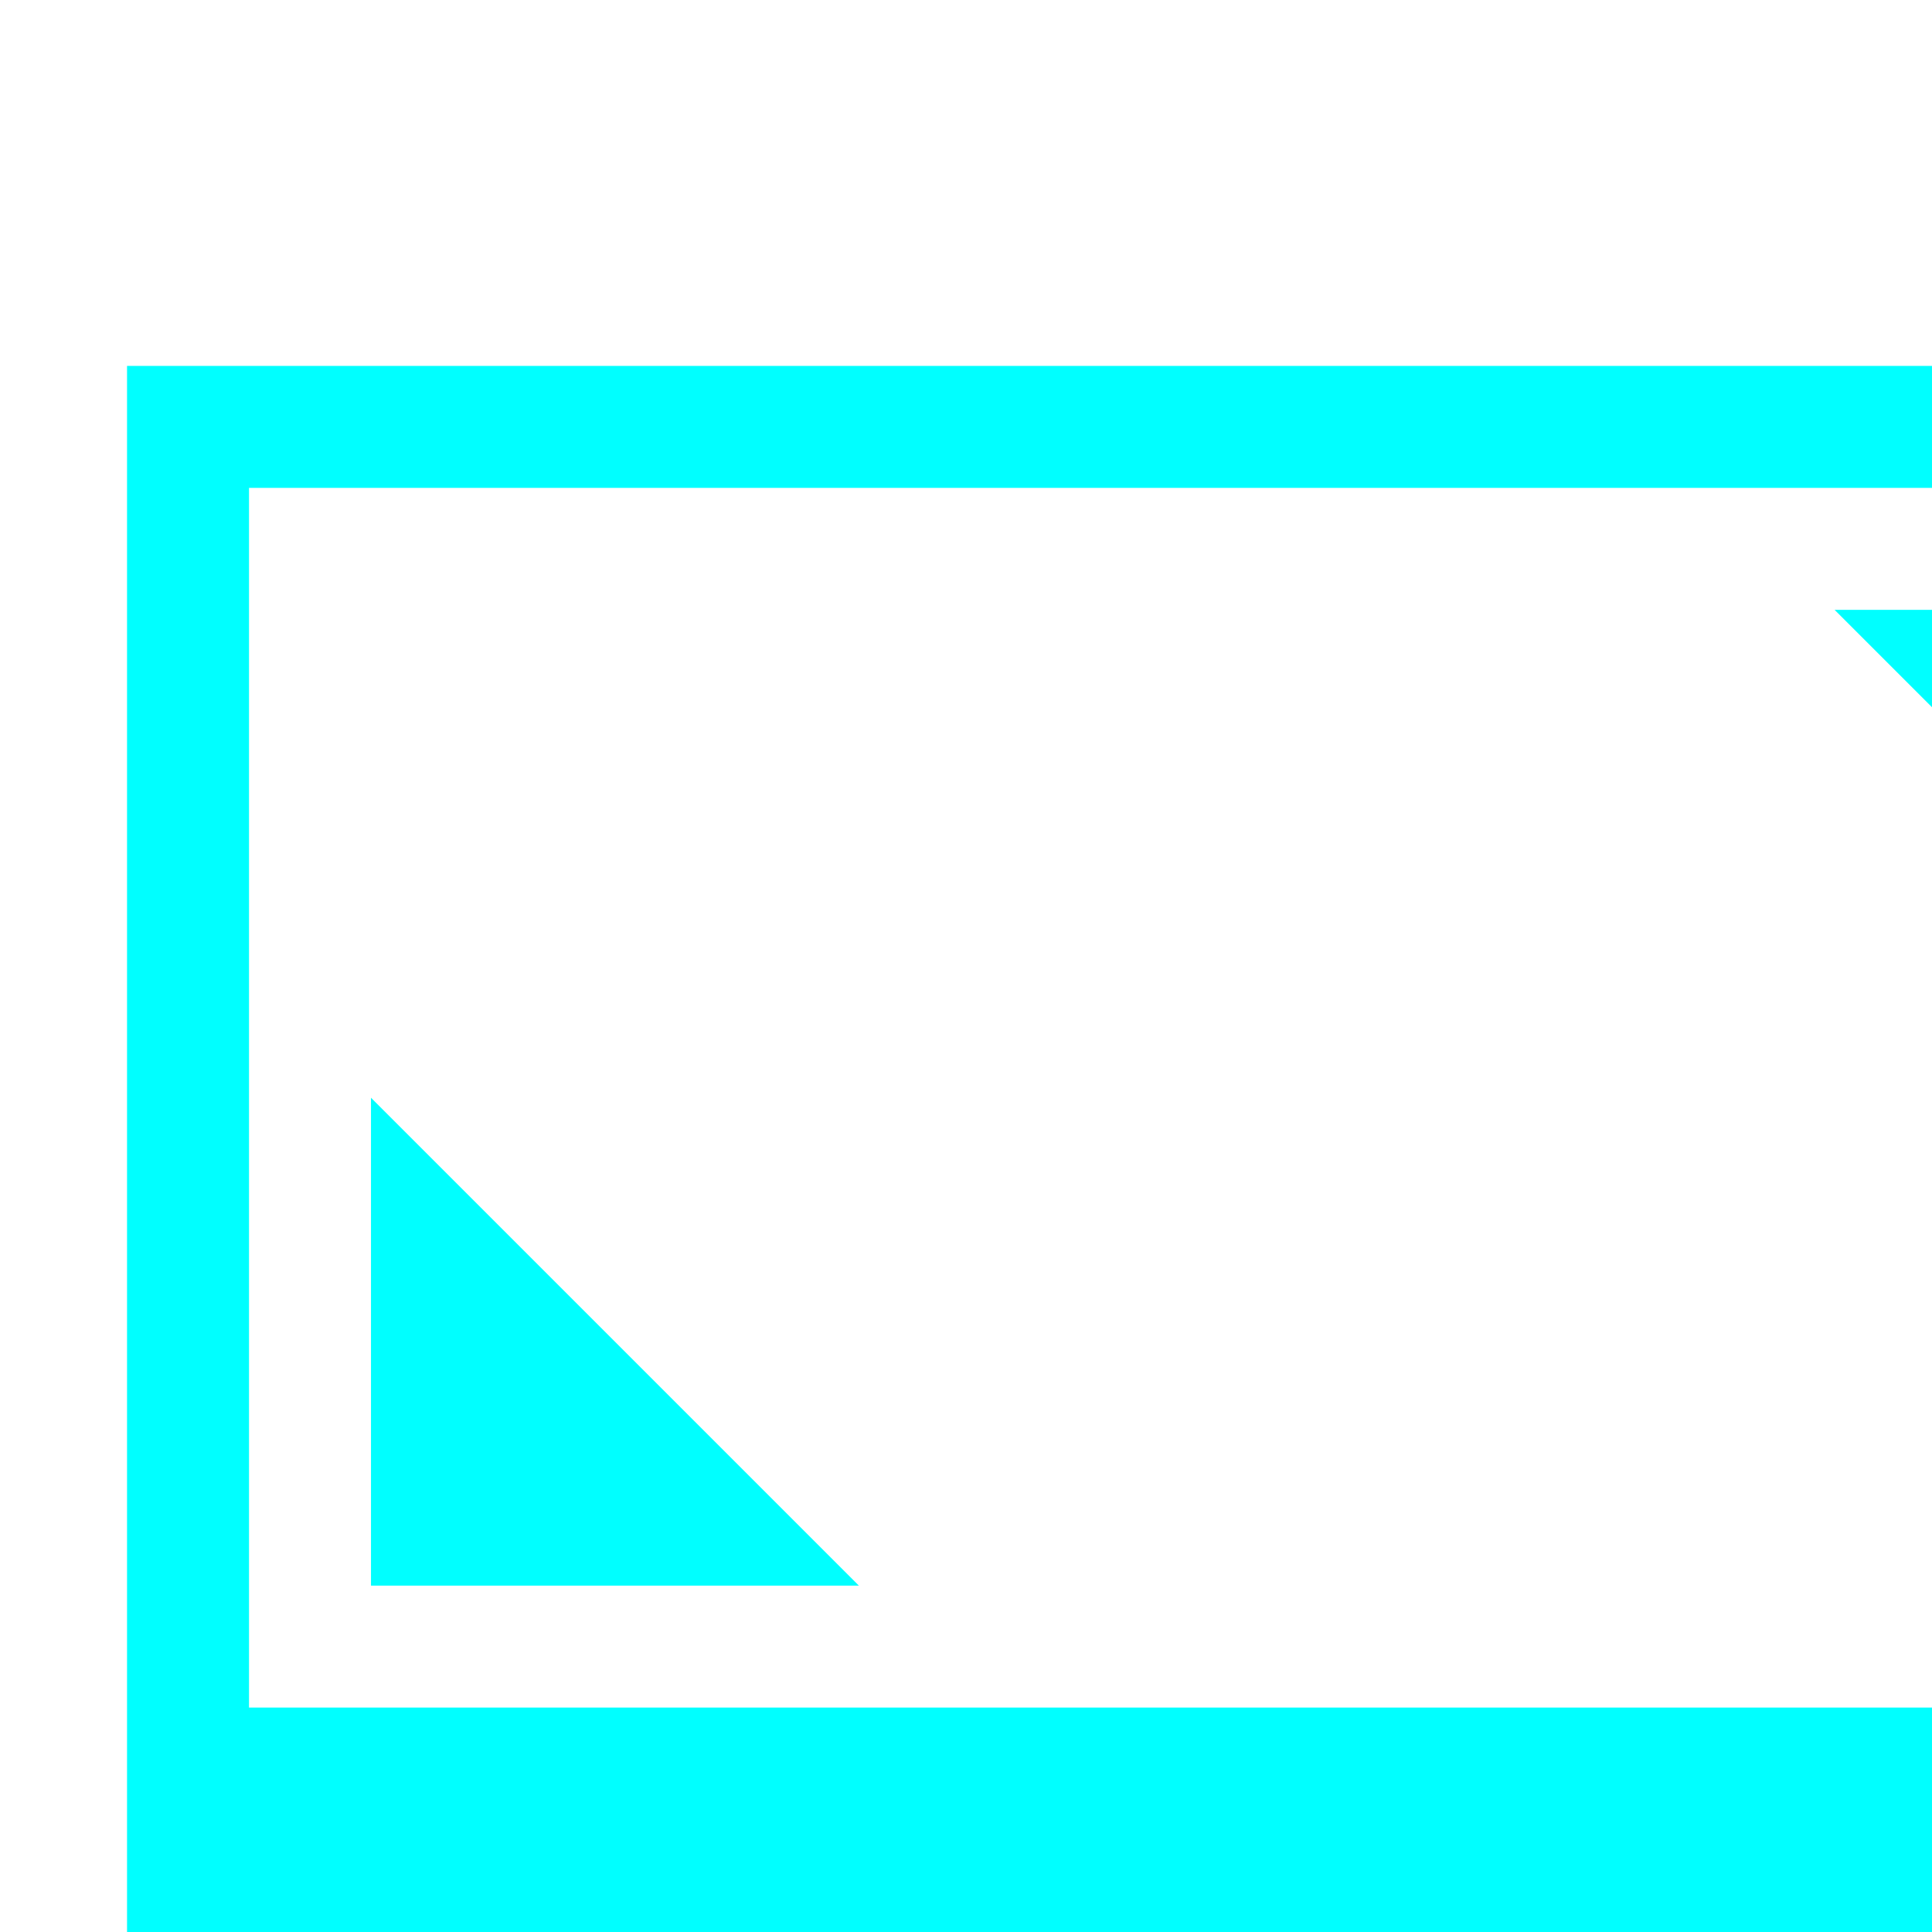
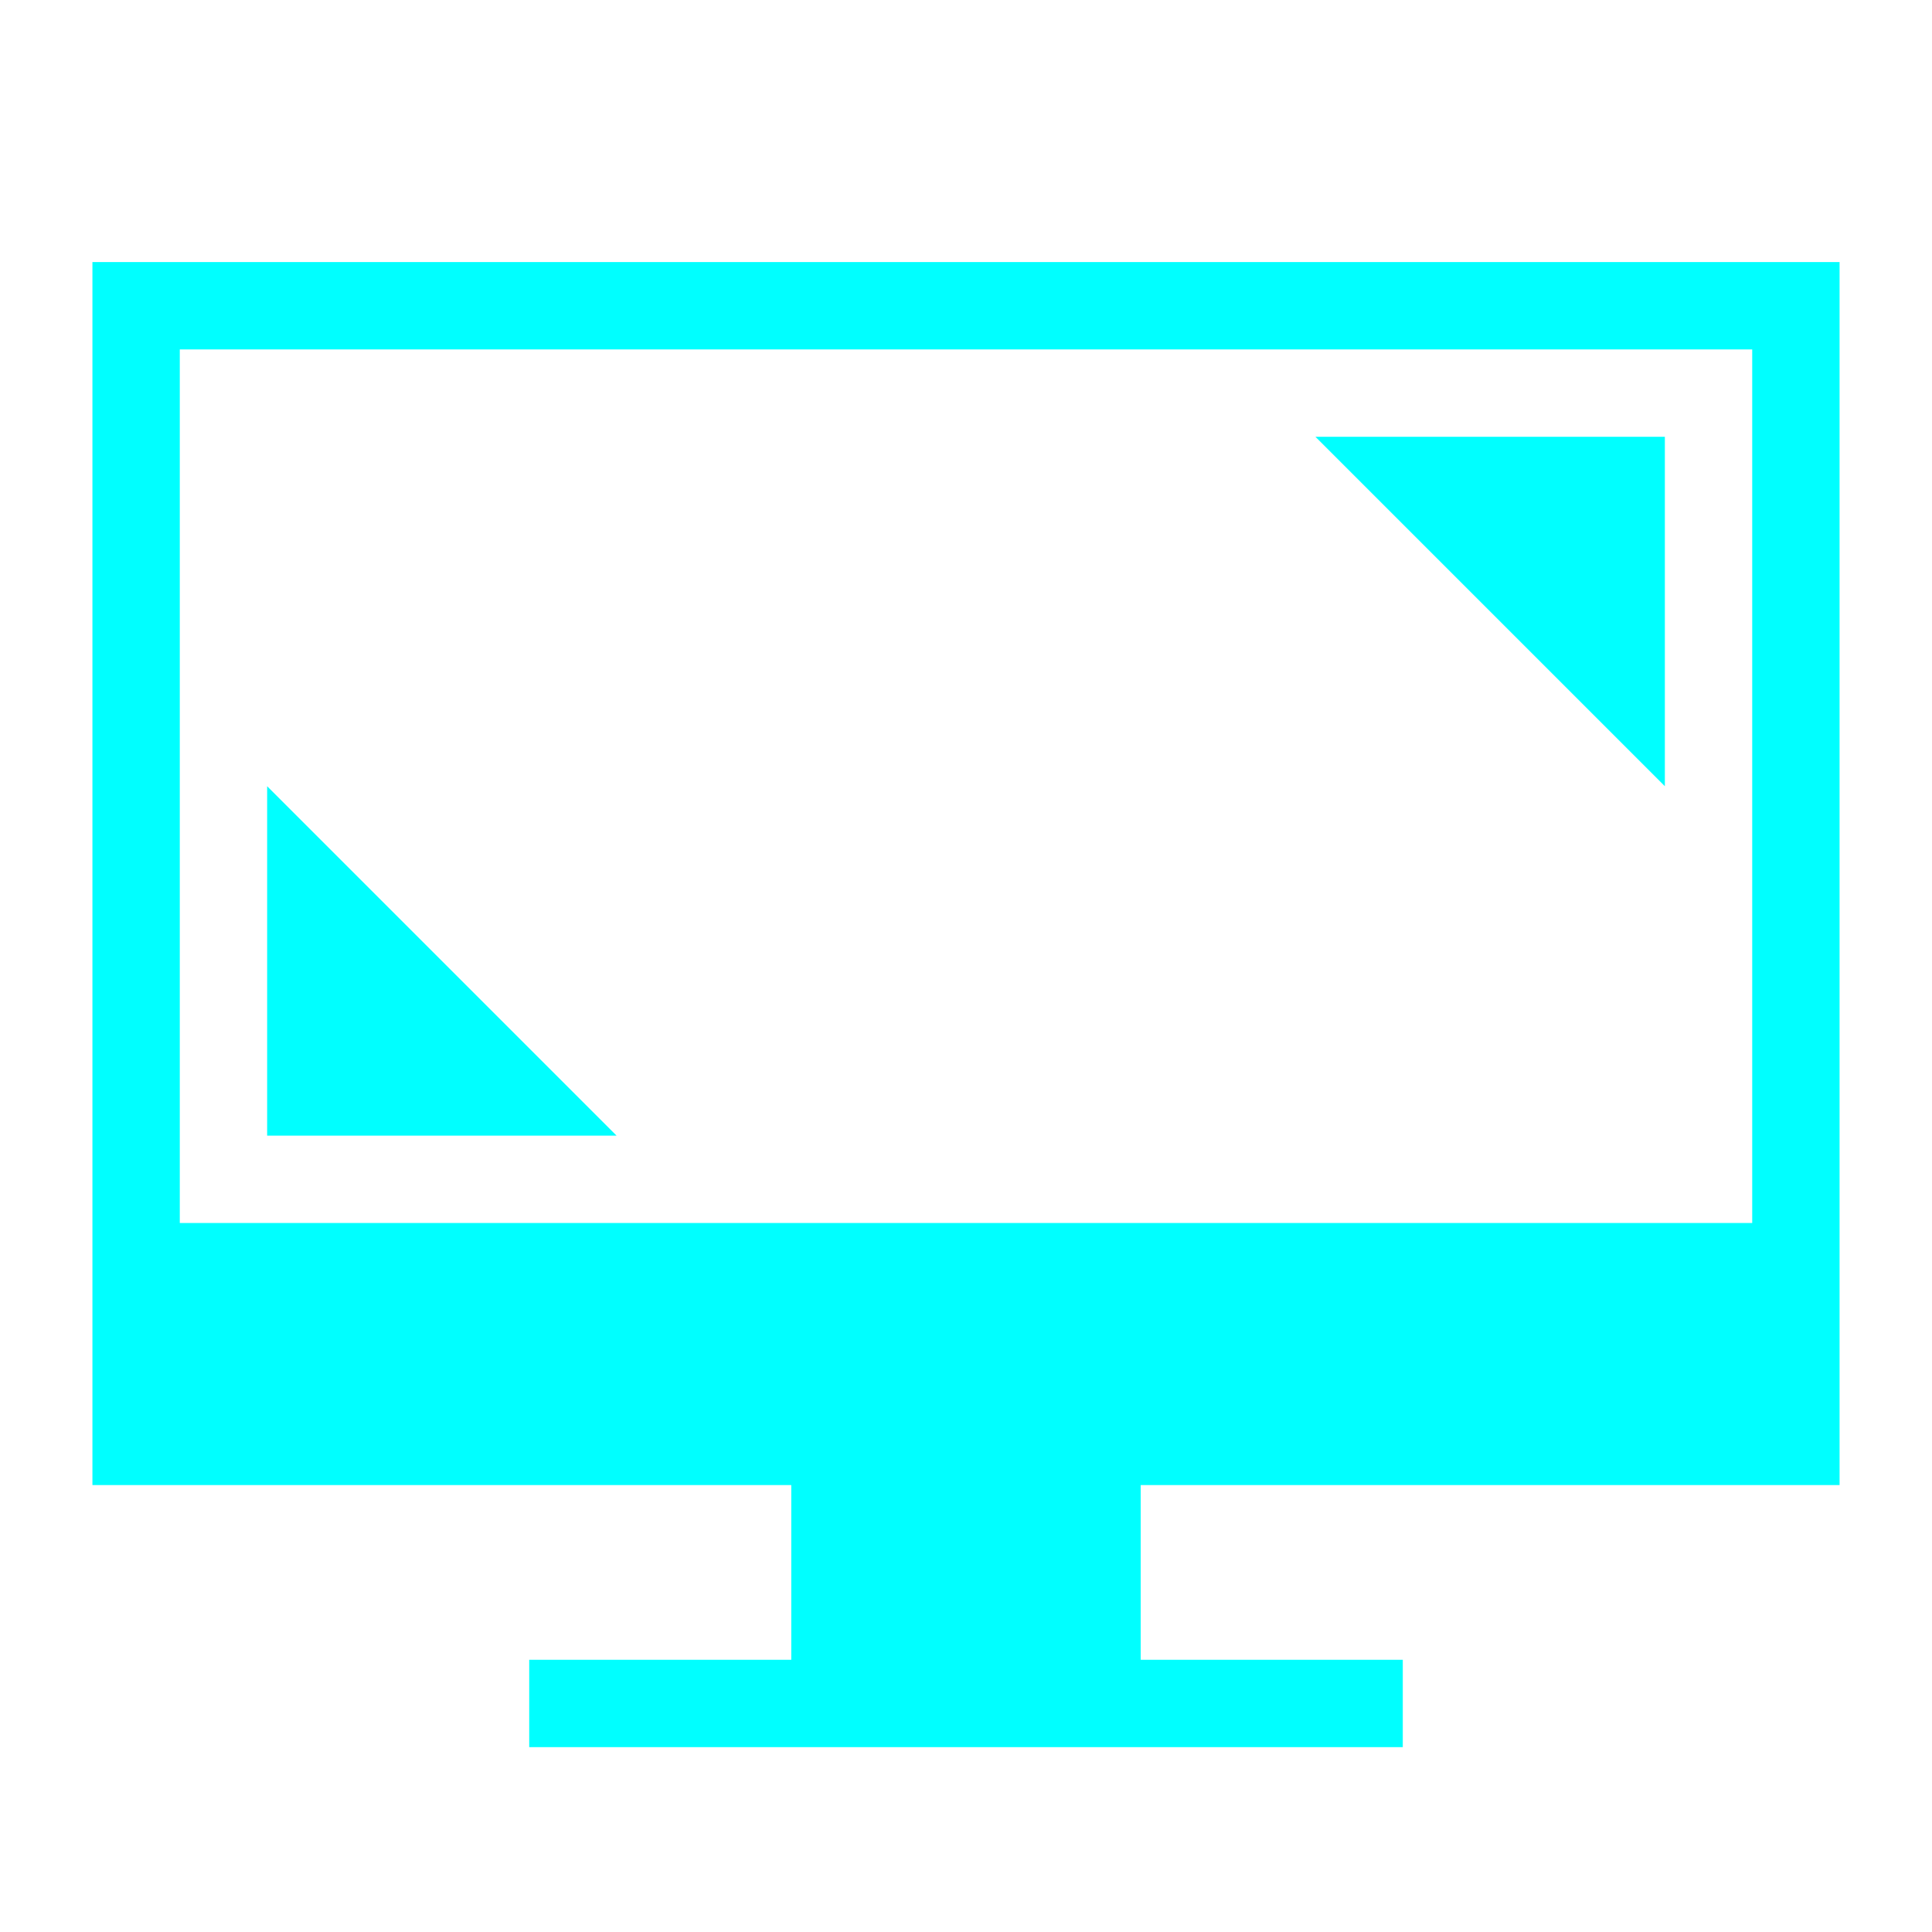
<svg xmlns="http://www.w3.org/2000/svg" viewBox="0 0 15.84 15.84" id="svg" version="1.1" width="100%" height="100%">
  <defs id="defs81">
    <style id="current-color-scheme-5" type="text/css">
      .ColorScheme-Text {
        color:#1a1a1a;
      }
      .ColorScheme-Highlight {
        color:#7F7F7F;
      }
      </style>
  </defs>
-   <g id="preferences-desktop-display-randr" style="fill:#00ffff">
+   <g id="preferences-desktop-display-randr" style="fill:#00ffff" transform="matrix(0.7162196,0,0,0.7162196,0.0118008,0)">
    <rect style="fill:#00ffff;fill-opacity:0;stroke:none" id="rect3832" width="22" height="22" x="0.042" y="0" />
    <g transform="translate(-0.9584158)" id="g855" style="fill:#00ffff">
      <path class="ColorScheme-Text" d="M 7,19 H 17 V 20 H 7 Z m 3,-2 h 4 v 2 H 10 Z M 2,3 V 17 H 22 V 3 Z m 1,1 H 21 V 14 H 3 Z" style="fill:#00ffff;fill-opacity:1;stroke:none" id="rect7235" />
      <path class="ColorScheme-Highlight" id="rect3018" d="m 4,9 4,4 H 4 Z" style="fill:#00ffff;fill-opacity:1;stroke:none" />
      <path style="fill:#00ffff;fill-opacity:1;stroke:none" class="ColorScheme-Highlight" d="M 20,9 16,5 h 4 z" id="path3028" />
    </g>
  </g>
  <g id="preferences-desktop-notification" style="fill:#00ffff">
    <rect y="40" x="0" height="22" width="22" id="rect3068" style="fill:#00ffff;fill-opacity:0;stroke:none" />
    <rect style="fill:#00ffff;fill-opacity:1;stroke:none" class="ColorScheme-Highlight" id="rect4130-82-0" width="16" height="16" x="3" y="43" ry="8" />
    <path style="fill:#000000;fill-opacity:1;stroke:none" class="ColorScheme-Text" d="m 10.203,46.2 -0.003,7.2 h 1.6 l 0.003,-7.2 z m 0.8,8 c -0.442,0 -0.8,0.358 -0.8,0.8 0,0.442 0.358,0.8 0.8,0.8 0.442,0 0.8,-0.358 0.8,-0.8 0,-0.442 -0.358,-0.8 -0.8,-0.8 z" id="rect4142-6" />
  </g>
  <g id="22-22-preferences-system-bluetooth">
    <rect y="94" x="44" height="22" width="22" id="rect4645" style="fill:none;stroke:none" />
    <path id="rect4163-9" d="m 54.998,97 v 0.002 7.039 l -3.293,-3.293 -0.002,0.002 c -0.356,-0.356 -0.996,-0.996 -0.996,-0.996 L 50,100.461 54.545,105.002 50,109.543 50.707,110.25 c 0,0 0.64,-0.64 0.996,-0.996 h 0.002 L 55,105.961 V 113 h 1 l 4,-4 -4,-4 4,-4 -4,-4 z M 56,98.416 58.586,101.002 56,103.588 Z m 0,8 2.586,2.586 L 56,111.588 Z" style="text-decoration:none;text-decoration-line:none;display:inline;overflow:visible;visibility:visible;fill:currentColor;fill-opacity:1;fill-rule:nonzero;stroke:none;enable-background:accumulate" class="ColorScheme-Text" />
  </g>
  <g id="22-22-preferences-system-bluetooth-activated">
    <rect style="fill:none;stroke:none" id="rect4674" width="22" height="22" x="66" y="94" />
    <path id="path908" class="ColorScheme-Text" d="m 76.998,97 v 0.002 7.039 l -3.293,-3.293 -0.002,0.002 c -0.356,-0.356 -0.996,-0.996 -0.996,-0.996 L 72,100.461 76.545,105.002 72,109.543 72.707,110.25 c 0,0 0.64,-0.64 0.996,-0.996 h 0.002 L 77,105.961 V 113 h 1 l 4,-4 -4,-4 4,-4 -4,-4 z M 78,98.416 80.586,101.002 78,103.588 Z m 0,8 2.586,2.586 L 78,111.588 Z" style="text-decoration:none;text-decoration-line:none;display:inline;overflow:visible;visibility:visible;fill:currentColor;fill-opacity:1;fill-rule:nonzero;stroke:none;enable-background:accumulate" />
    <path id="path904" d="m 67,104 a 1,1 0 0 0 -1,1 1,1 0 0 0 1,1 1,1 0 0 0 1,-1 1,1 0 0 0 -1,-1 z" class="ColorScheme-Highlight" style="text-decoration:none;text-decoration-line:none;display:inline;overflow:visible;visibility:visible;fill:currentColor;fill-opacity:1;fill-rule:nonzero;stroke:none;enable-background:accumulate" />
    <path id="path902" d="m 71,104 a 1,1 0 0 0 -1,1 1,1 0 0 0 1,1 1,1 0 0 0 1,-1 1,1 0 0 0 -1,-1 z" class="ColorScheme-Highlight" style="text-decoration:none;text-decoration-line:none;display:inline;overflow:visible;visibility:visible;fill:currentColor;fill-opacity:1;fill-rule:nonzero;stroke:none;enable-background:accumulate" />
    <path id="path900" d="m 83,104 a 1,1 0 0 0 -1,1 1,1 0 0 0 1,1 1,1 0 0 0 1,-1 1,1 0 0 0 -1,-1 z" class="ColorScheme-Highlight" style="text-decoration:none;text-decoration-line:none;display:inline;overflow:visible;visibility:visible;fill:currentColor;fill-opacity:1;fill-rule:nonzero;stroke:none;enable-background:accumulate" />
    <path id="path898" d="m 87,104 a 1,1 0 0 0 -1,1 1,1 0 0 0 1,1 1,1 0 0 0 1,-1 1,1 0 0 0 -1,-1 z" class="ColorScheme-Highlight" style="text-decoration:none;text-decoration-line:none;display:inline;overflow:visible;visibility:visible;fill:currentColor;fill-opacity:1;fill-rule:nonzero;stroke:none;enable-background:accumulate" />
  </g>
  <g id="22-22-preferences-system-bluetooth-inactive">
    <rect style="fill:none;stroke:none" id="rect4162" width="22" height="22" x="22" y="94" />
    <path style="text-decoration:none;text-decoration-line:none;display:inline;overflow:visible;visibility:visible;opacity:0.5;fill:currentColor;fill-opacity:1;fill-rule:nonzero;stroke:none;enable-background:accumulate" d="m 32.998,97 v 0.002 7.039 l -3.293,-3.293 -0.002,0.002 c -0.356,-0.356 -0.996,-0.996 -0.996,-0.996 L 28,100.461 32.545,105.002 28,109.543 28.707,110.25 c 0,0 0.64,-0.64 0.996,-0.996 h 0.002 L 33,105.961 V 113 h 1 l 4,-4 -4,-4 4,-4 -4,-4 z M 34,98.416 36.586,101.002 34,103.588 Z m 0,8 2.586,2.586 L 34,111.588 Z" id="path4164" class="ColorScheme-Text" />
  </g>
  <g id="preferences-system-bluetooth">
    <rect style="fill:none;stroke:none" id="rect4168" width="32" height="32" x="39" y="116" />
    <path id="rect4331" d="m 55,120 v 0.41 10.588 L 49.002,125 48.297,125.705 54.59,132 48.297,138.295 49.002,139 55,133.002 V 144 h 1 0.002 L 62,138.002 V 138 137.998 L 56.002,132 62,126.002 V 126 125.998 L 56.002,120 H 56 Z m 1,1.41 L 60.588,126 56,130.59 Z m 0,12 L 60.588,138 56,142.59 Z" style="fill:currentColor;fill-opacity:1;stroke:none" class="ColorScheme-Text" />
  </g>
  <g id="preferences-system-bluetooth-activated">
    <rect y="116" x="71" height="32" width="32" id="rect4422" style="fill:none;stroke:none" />
    <path id="path933" class="ColorScheme-Text" d="m 87,120 v 0.41 10.588 L 81.002,125 80.297,125.705 86.59,132 80.297,138.295 81.002,139 87,133.002 V 144 h 1 0.002 L 94,138.002 V 138 137.998 L 88.002,132 94,126.002 V 126 125.998 L 88.002,120 H 88 Z m 1,1.41 L 92.588,126 88,130.59 Z m 0,12 L 92.588,138 88,142.59 Z" style="fill:currentColor;fill-opacity:1;stroke:none" />
    <path id="path929" d="m 74,131 a 1,1 0 0 0 -1,1 1,1 0 0 0 1,1 1,1 0 0 0 1,-1 1,1 0 0 0 -1,-1 z" class="ColorScheme-Highlight" style="fill:currentColor;fill-opacity:1;stroke:none" />
    <path id="path927" d="m 80,131 a 1,1 0 0 0 -1,1 1,1 0 0 0 1,1 1,1 0 0 0 1,-1 1,1 0 0 0 -1,-1 z" style="fill:currentColor;fill-opacity:1;stroke:none" class="ColorScheme-Highlight" />
    <path id="path925" d="m 94,131 a 1,1 0 0 0 -1,1 1,1 0 0 0 1,1 1,1 0 0 0 1,-1 1,1 0 0 0 -1,-1 z" style="fill:currentColor;fill-opacity:1;stroke:none" class="ColorScheme-Highlight" />
    <path id="path923" d="m 100,131 a 1,1 0 0 0 -1,1 1,1 0 0 0 1,1 1,1 0 0 0 1,-1 1,1 0 0 0 -1,-1 z" style="fill:currentColor;fill-opacity:1;stroke:none" class="ColorScheme-Highlight" />
  </g>
  <g id="preferences-system-bluetooth-inactive">
    <rect style="fill:none;stroke:none" id="rect4426" width="32" height="32" x="7" y="116" />
    <path id="path4428" d="m 23,120 v 0.41 10.588 L 17.002,125 16.297,125.705 22.59,132 16.297,138.295 17.002,139 23,133.002 V 144 h 1 0.002 L 30,138.002 v -0.002 -0.002 L 24.002,132 30,126.002 V 126 125.998 L 24.002,120 H 24 Z m 1,1.41 L 28.588,126 24,130.59 Z m 0,12 L 28.588,138 24,142.59 Z" style="opacity:0.5;fill:currentColor;fill-opacity:1;stroke:none" class="ColorScheme-Text" />
  </g>
  <g id="preferences-system-bluetooth-battery">
    <rect style="fill:none;stroke:none" id="rect4168-3" width="32" height="32" x="39" y="148" />
    <path id="rect4331-5" d="m 55,152 v 0.41 10.588 L 49.002,157 48.297,157.705 54.59,164 48.297,170.295 49.002,171 55,165.002 V 176 h 1 0.002 L 62,170.002 V 170 169.998 L 56.002,164 62,158.002 V 158 157.998 L 56.002,152 H 56 Z m 1,1.41 L 60.588,158 56,162.59 Z m 0,12 L 60.588,170 56,174.59 Z" style="fill:currentColor;fill-opacity:1;stroke:none" class="ColorScheme-Text" />
  </g>
</svg>
